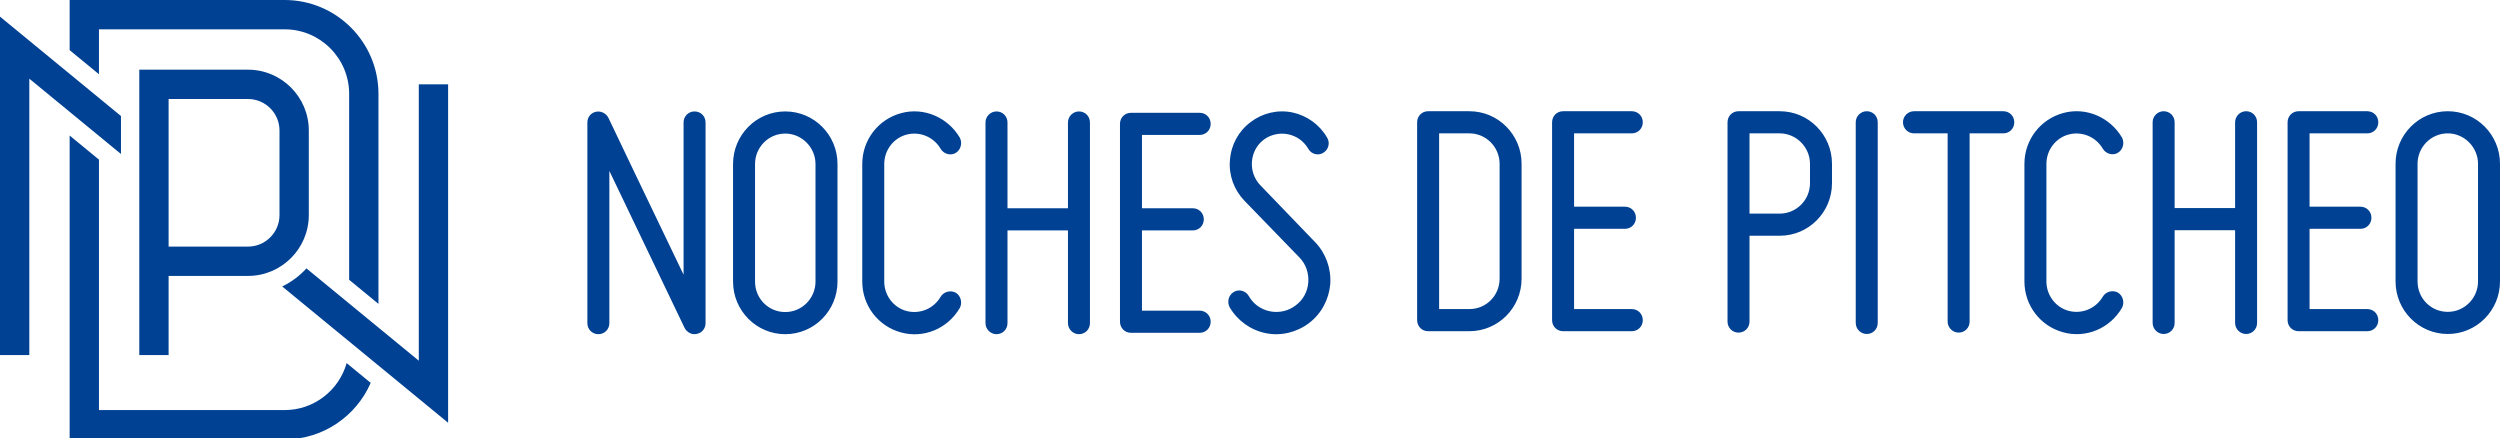
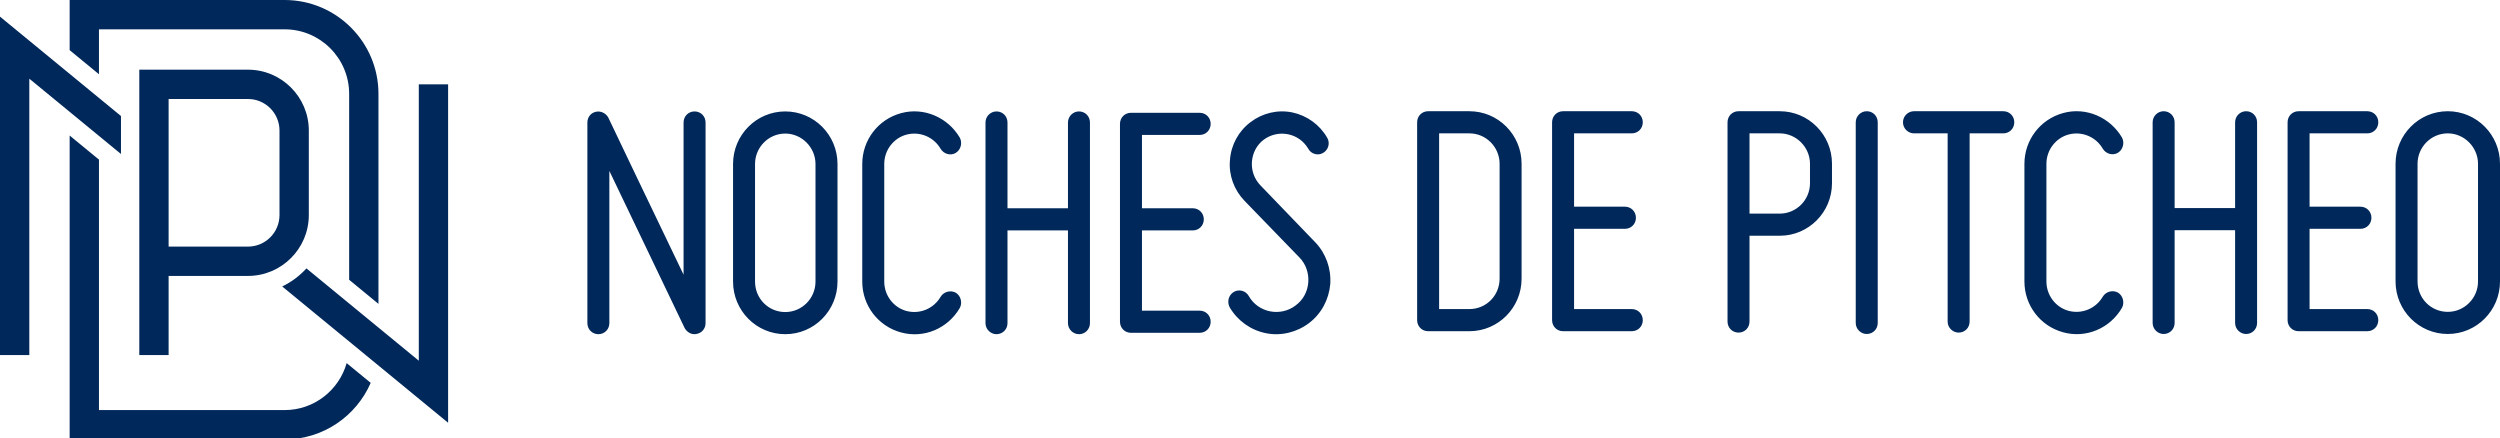
<svg xmlns="http://www.w3.org/2000/svg" width="200px" height="35px" viewBox="0 0 200 35" version="1.1">
  <defs />
  <g id="V3" stroke="none" stroke-width="1" fill="none" fill-rule="evenodd">
-     <g id="Artboard" fill="#004193">
+     <g id="Artboard" fill="#00285A">
      <path d="M54.769,26.237 C54.769,26.237 50.783,17.935 48.749,13.673 L48.749,25.849 C48.749,26.347 48.364,26.735 47.869,26.735 C47.375,26.735 46.99,26.347 46.99,25.849 L46.99,9.799 C46.99,9.384 47.265,9.024 47.677,8.941 C48.062,8.858 48.474,9.052 48.666,9.411 C48.666,9.411 52.625,17.713 54.686,21.975 L54.686,9.799 C54.686,9.301 55.071,8.914 55.566,8.914 C56.06,8.914 56.445,9.301 56.445,9.799 L56.445,25.849 C56.445,26.264 56.17,26.624 55.758,26.707 C55.373,26.818 54.961,26.596 54.769,26.237 Z M60.403,13.12 C60.403,11.792 61.475,10.685 62.822,10.685 C64.141,10.685 65.24,11.792 65.24,13.12 L65.24,22.528 C65.24,23.884 64.141,24.964 62.822,24.964 C61.475,24.964 60.403,23.884 60.403,22.528 L60.403,13.12 Z M58.644,22.528 L58.644,13.12 C58.644,10.795 60.513,8.914 62.822,8.914 C65.131,8.914 67,10.795 67,13.12 L67,22.528 C67,24.853 65.131,26.735 62.822,26.735 C60.513,26.735 58.644,24.853 58.644,22.528 Z M68.981,22.529 L68.981,13.12 C68.981,11.211 70.245,9.55 72.087,9.052 C73.901,8.554 75.825,9.384 76.787,11.017 C77.007,11.432 76.869,11.985 76.457,12.234 C76.045,12.483 75.495,12.317 75.248,11.902 C74.698,10.961 73.599,10.491 72.527,10.768 C71.482,11.044 70.74,12.013 70.74,13.12 L70.74,22.529 C70.74,23.635 71.482,24.604 72.527,24.881 C73.599,25.157 74.698,24.687 75.248,23.746 C75.495,23.331 76.045,23.193 76.457,23.414 C76.869,23.663 77.007,24.217 76.787,24.631 C75.825,26.292 73.901,27.095 72.087,26.596 C70.245,26.098 68.981,24.438 68.981,22.529 Z M86.316,8.914 C86.811,8.914 87.196,9.301 87.196,9.799 L87.196,25.849 C87.196,26.347 86.811,26.735 86.316,26.735 C85.849,26.735 85.437,26.347 85.437,25.849 L85.437,18.433 L80.599,18.433 L80.599,25.849 C80.599,26.347 80.214,26.735 79.72,26.735 C79.252,26.735 78.84,26.347 78.84,25.849 L78.84,9.799 C78.84,9.301 79.252,8.914 79.72,8.914 C80.214,8.914 80.599,9.301 80.599,9.799 L80.599,16.662 L85.437,16.662 L85.437,9.799 C85.437,9.301 85.849,8.914 86.316,8.914 Z M89.598,9.91 C89.598,9.411 89.982,9.024 90.477,9.024 L95.974,9.024 C96.469,9.024 96.854,9.411 96.854,9.91 C96.854,10.408 96.469,10.795 95.974,10.795 L91.357,10.795 L91.357,16.662 L95.425,16.662 C95.92,16.662 96.304,17.049 96.304,17.547 C96.304,18.046 95.92,18.433 95.425,18.433 L91.357,18.433 L91.357,24.853 L95.974,24.853 C96.469,24.853 96.854,25.24 96.854,25.738 C96.854,26.237 96.469,26.624 95.974,26.624 L90.477,26.624 C89.982,26.624 89.598,26.237 89.598,25.738 L89.598,9.91 Z M104.663,22.584 C104.718,21.864 104.47,21.117 103.948,20.591 L99.55,16.053 C98.725,15.195 98.286,14.005 98.396,12.815 C98.478,11.598 99.083,10.491 100.045,9.771 C100.98,9.052 102.216,8.747 103.398,8.997 C104.553,9.246 105.57,9.965 106.174,11.017 C106.422,11.432 106.285,11.985 105.845,12.234 C105.432,12.483 104.882,12.317 104.663,11.902 C104.305,11.293 103.728,10.878 103.041,10.74 C102.354,10.602 101.639,10.768 101.089,11.183 C100.54,11.598 100.21,12.234 100.155,12.926 C100.1,13.645 100.347,14.31 100.815,14.808 L105.213,19.374 C106.065,20.259 106.504,21.477 106.422,22.722 C106.312,23.968 105.707,25.102 104.718,25.849 C103.728,26.596 102.464,26.901 101.254,26.652 C100.045,26.403 99.001,25.655 98.368,24.576 C98.148,24.133 98.286,23.608 98.698,23.359 C99.11,23.11 99.66,23.248 99.908,23.691 C100.265,24.327 100.897,24.77 101.612,24.908 C102.326,25.047 103.069,24.881 103.646,24.438 C104.251,23.995 104.608,23.331 104.663,22.584 Z M117.549,10.669 C118.896,10.669 119.968,11.776 119.968,13.104 L119.968,22.291 C119.968,23.647 118.896,24.726 117.549,24.726 L115.13,24.726 L115.13,10.669 L117.549,10.669 Z M117.549,8.898 C119.858,8.898 121.727,10.779 121.727,13.104 L121.727,22.291 C121.727,24.616 119.858,26.497 117.549,26.497 L114.25,26.497 C113.756,26.497 113.371,26.11 113.371,25.612 L113.371,9.783 C113.371,9.285 113.756,8.898 114.25,8.898 L117.549,8.898 Z M124.167,9.783 C124.167,9.285 124.552,8.898 125.047,8.898 L130.544,8.898 C131.039,8.898 131.423,9.285 131.423,9.783 C131.423,10.281 131.039,10.669 130.544,10.669 L125.926,10.669 L125.926,16.535 L129.994,16.535 C130.489,16.535 130.874,16.923 130.874,17.421 C130.874,17.919 130.489,18.306 129.994,18.306 L125.926,18.306 L125.926,24.726 L130.544,24.726 C131.039,24.726 131.423,25.114 131.423,25.612 C131.423,26.11 131.039,26.497 130.544,26.497 L125.047,26.497 C124.552,26.497 124.167,26.11 124.167,25.612 L124.167,9.783 Z M142.38,10.669 C143.7,10.669 144.799,11.776 144.799,13.104 L144.799,14.654 C144.799,16.009 143.7,17.089 142.38,17.089 L139.961,17.089 L139.961,10.669 L142.38,10.669 Z M139.082,8.898 L142.38,8.898 C144.689,8.898 146.559,10.779 146.559,13.104 L146.559,14.654 C146.559,16.978 144.689,18.86 142.38,18.86 L139.961,18.86 L139.961,25.723 C139.961,26.221 139.577,26.608 139.082,26.608 C138.587,26.608 138.202,26.221 138.202,25.723 L138.202,9.783 C138.202,9.285 138.587,8.898 139.082,8.898 Z M148.459,25.833 L148.459,9.783 C148.459,9.285 148.871,8.898 149.338,8.898 C149.833,8.898 150.218,9.285 150.218,9.783 L150.218,25.833 C150.218,26.332 149.833,26.719 149.338,26.719 C148.871,26.719 148.459,26.332 148.459,25.833 Z M160.264,8.898 C160.759,8.898 161.143,9.285 161.143,9.783 C161.143,10.281 160.759,10.669 160.264,10.669 L157.57,10.669 L157.57,25.723 C157.57,26.221 157.185,26.608 156.69,26.608 C156.223,26.608 155.811,26.221 155.811,25.723 L155.811,10.669 L153.117,10.669 C152.65,10.669 152.238,10.281 152.238,9.783 C152.238,9.285 152.65,8.898 153.117,8.898 L160.264,8.898 Z M161.954,22.518 L161.954,13.109 C161.954,11.2 163.219,9.54 165.06,9.041 C166.874,8.543 168.799,9.373 169.761,11.006 C169.98,11.421 169.843,11.975 169.43,12.224 C169.018,12.473 168.468,12.307 168.221,11.892 C167.671,10.951 166.572,10.48 165.5,10.757 C164.456,11.034 163.713,12.002 163.713,13.109 L163.713,22.518 C163.713,23.625 164.456,24.593 165.5,24.87 C166.572,25.147 167.671,24.676 168.221,23.736 C168.468,23.32 169.018,23.182 169.43,23.403 C169.843,23.653 169.98,24.206 169.761,24.621 C168.799,26.281 166.874,27.084 165.06,26.586 C163.219,26.088 161.954,24.428 161.954,22.518 Z M179.687,8.898 C180.182,8.898 180.567,9.285 180.567,9.783 L180.567,25.833 C180.567,26.331 180.182,26.719 179.687,26.719 C179.22,26.719 178.808,26.331 178.808,25.833 L178.808,18.417 L173.97,18.417 L173.97,25.833 C173.97,26.331 173.585,26.719 173.09,26.719 C172.623,26.719 172.211,26.331 172.211,25.833 L172.211,9.783 C172.211,9.285 172.623,8.898 173.09,8.898 C173.585,8.898 173.97,9.285 173.97,9.783 L173.97,16.646 L178.808,16.646 L178.808,9.783 C178.808,9.285 179.22,8.898 179.687,8.898 Z M183.007,9.783 C183.007,9.285 183.392,8.898 183.887,8.898 L189.384,8.898 C189.879,8.898 190.264,9.285 190.264,9.783 C190.264,10.281 189.879,10.669 189.384,10.669 L184.766,10.669 L184.766,16.535 L188.834,16.535 C189.329,16.535 189.714,16.923 189.714,17.421 C189.714,17.919 189.329,18.306 188.834,18.306 L184.766,18.306 L184.766,24.726 L189.384,24.726 C189.879,24.726 190.264,25.114 190.264,25.612 C190.264,26.11 189.879,26.497 189.384,26.497 L183.887,26.497 C183.392,26.497 183.007,26.11 183.007,25.612 L183.007,9.783 Z M193.404,13.104 C193.404,11.776 194.475,10.669 195.822,10.669 C197.142,10.669 198.241,11.776 198.241,13.104 L198.241,22.513 C198.241,23.869 197.142,24.948 195.822,24.948 C194.475,24.948 193.404,23.869 193.404,22.513 L193.404,13.104 Z M191.644,22.513 L191.644,13.104 C191.644,10.779 193.513,8.898 195.822,8.898 C198.131,8.898 200,10.779 200,13.104 L200,22.513 C200,24.837 198.131,26.719 195.822,26.719 C193.513,26.719 191.644,24.837 191.644,22.513 Z M7.917,5.938 L5.572,4.011 L5.572,0 L22.772,0 C26.91,0 30.277,3.368 30.277,7.507 L30.277,24.309 L27.932,22.382 L27.932,7.507 C27.932,4.661 25.617,2.346 22.772,2.346 L7.917,2.346 L7.917,5.938 Z M27.732,29.05 L29.656,30.63 C28.5,33.288 25.85,35.152 22.772,35.152 L5.572,35.152 L5.572,10.842 L7.917,12.769 L7.917,32.806 L22.772,32.806 C25.13,32.806 27.118,31.214 27.732,29.05 Z M9.678,9.282 L9.678,12.319 L2.345,6.294 L2.345,28.405 L0,28.405 L0,1.331 L9.678,9.282 Z M33.504,6.747 L35.849,6.747 L35.849,33.821 L22.577,22.917 C23.313,22.562 23.97,22.069 24.515,21.472 L33.504,28.857 L33.504,6.747 Z M22.36,17.206 C22.36,18.597 21.229,19.728 19.839,19.728 L13.489,19.728 L13.489,7.92 L19.839,7.92 C21.229,7.92 22.36,9.051 22.36,10.442 L22.36,17.206 Z M19.839,5.574 L11.144,5.574 L11.144,20.901 L11.144,22.074 L11.144,28.405 L13.489,28.405 L13.489,22.074 L19.839,22.074 C22.522,22.074 24.705,19.89 24.705,17.206 L24.705,10.442 C24.705,7.757 22.522,5.574 19.839,5.574 L19.839,5.574 Z" id="ndp-logo" />
    </g>
  </g>
</svg>
